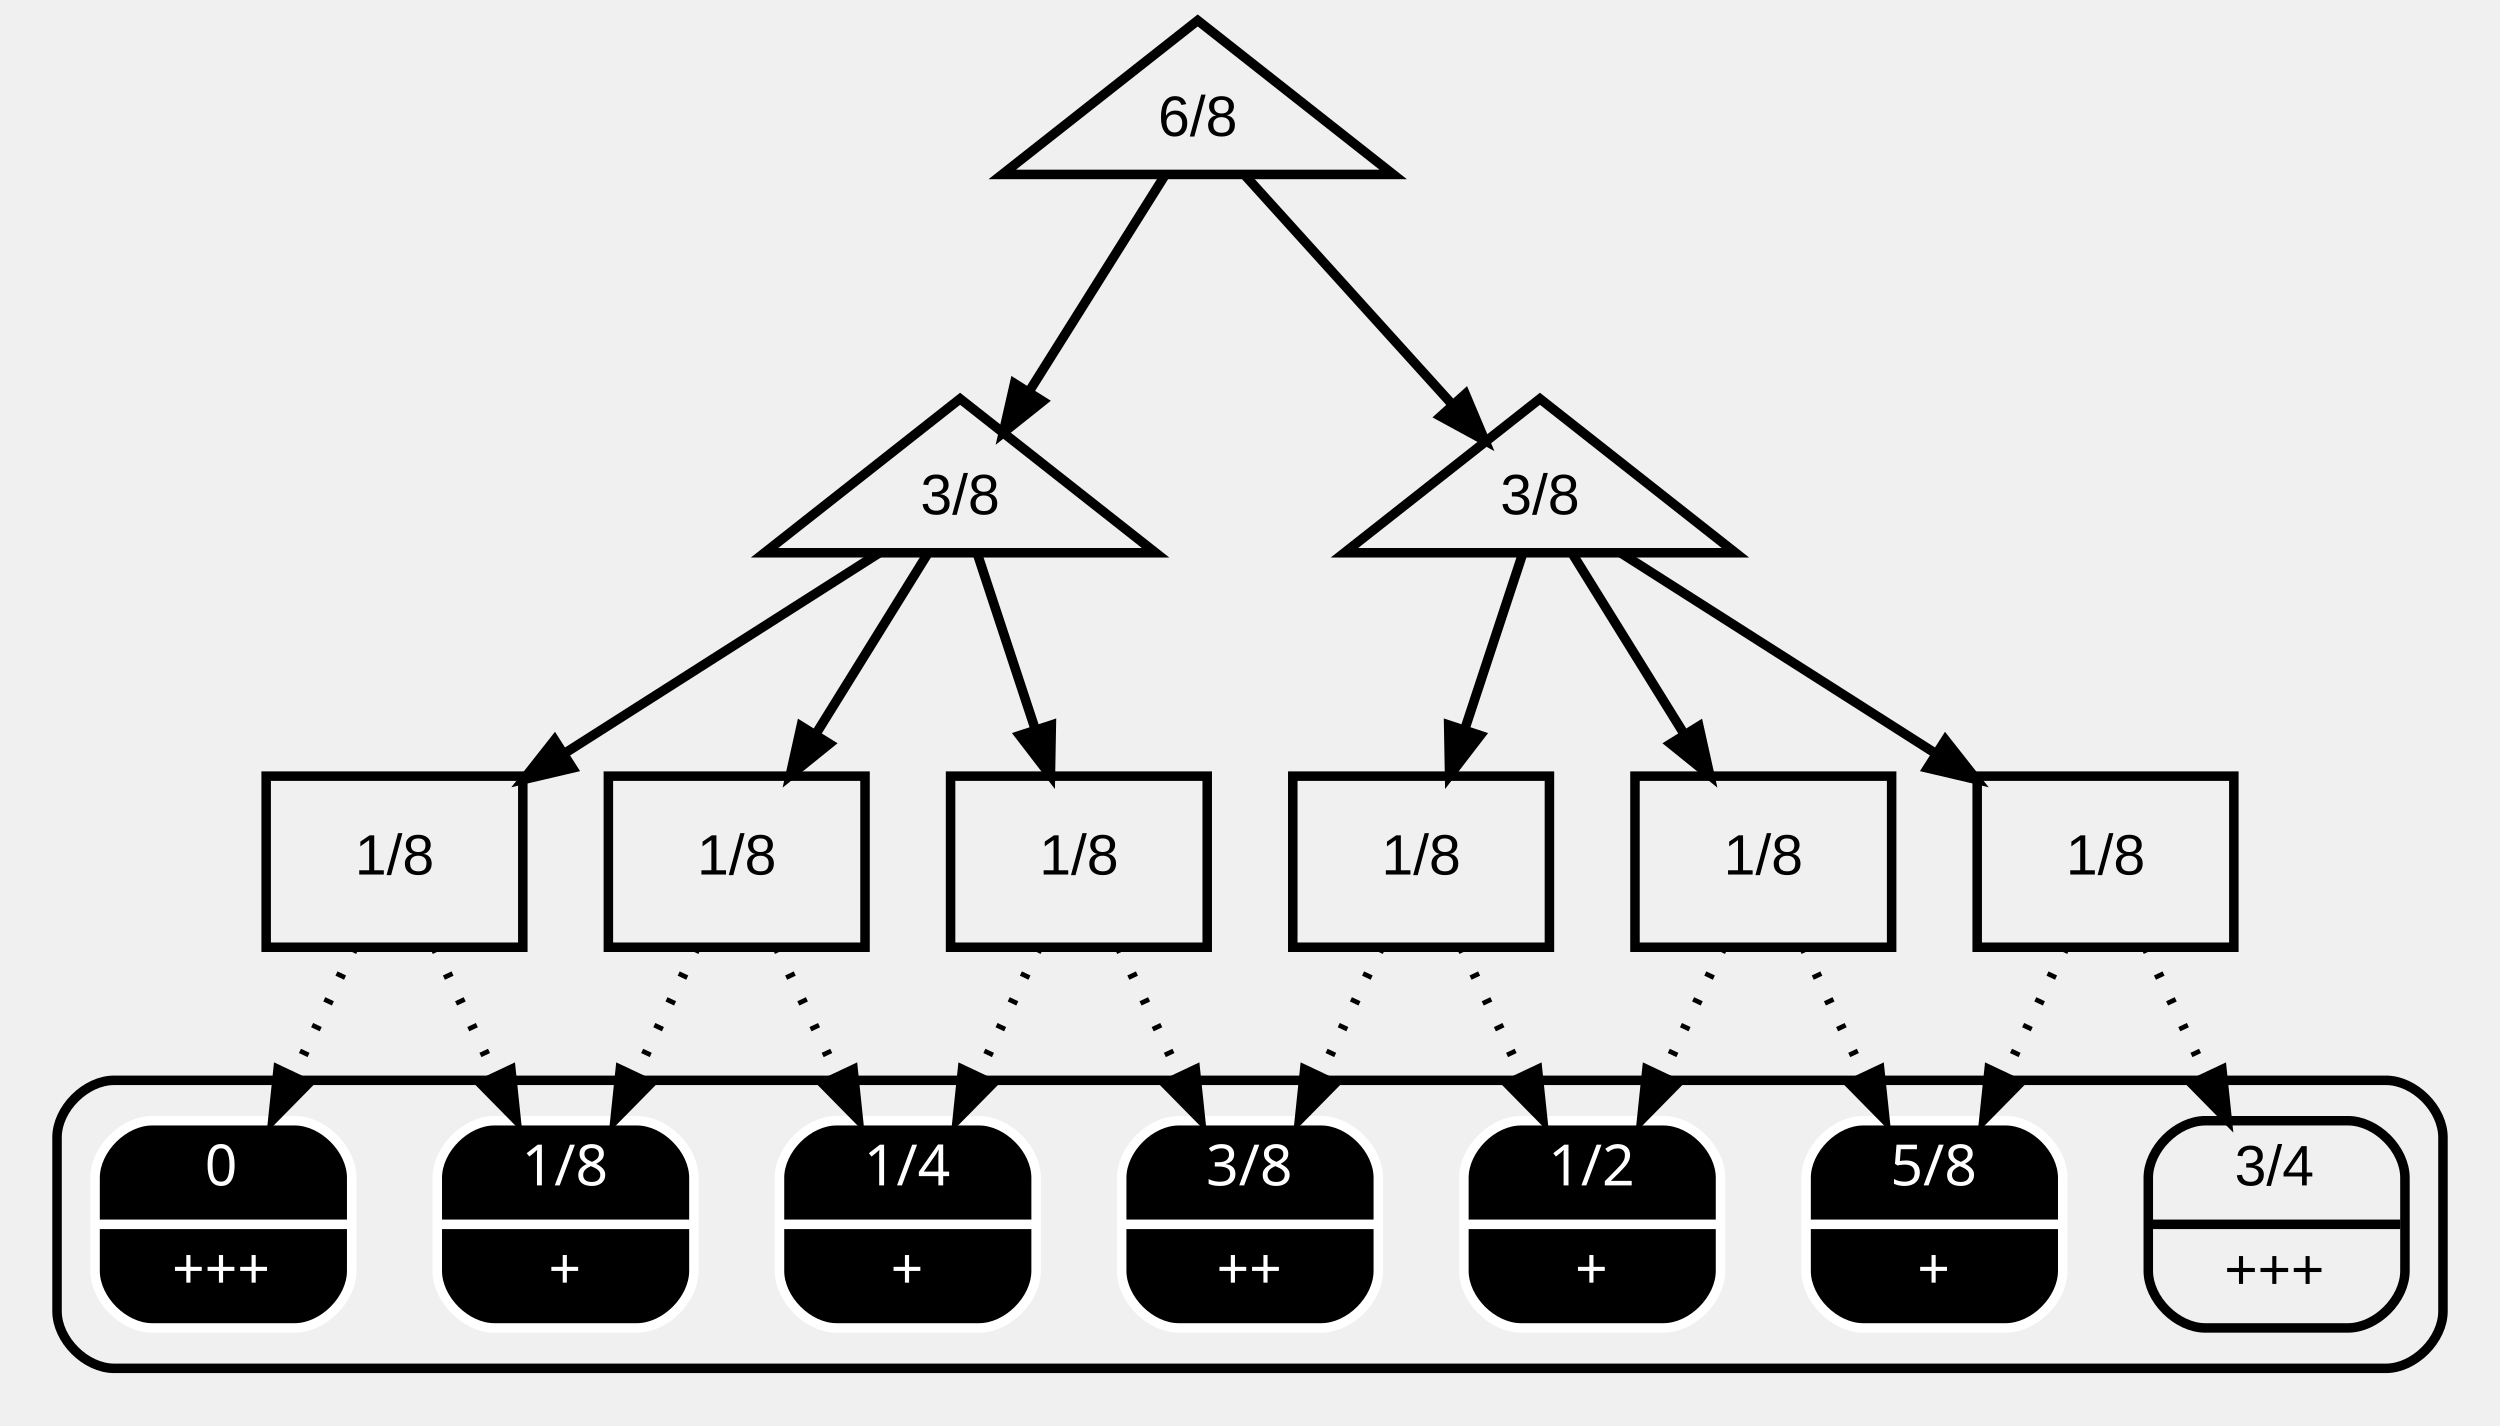
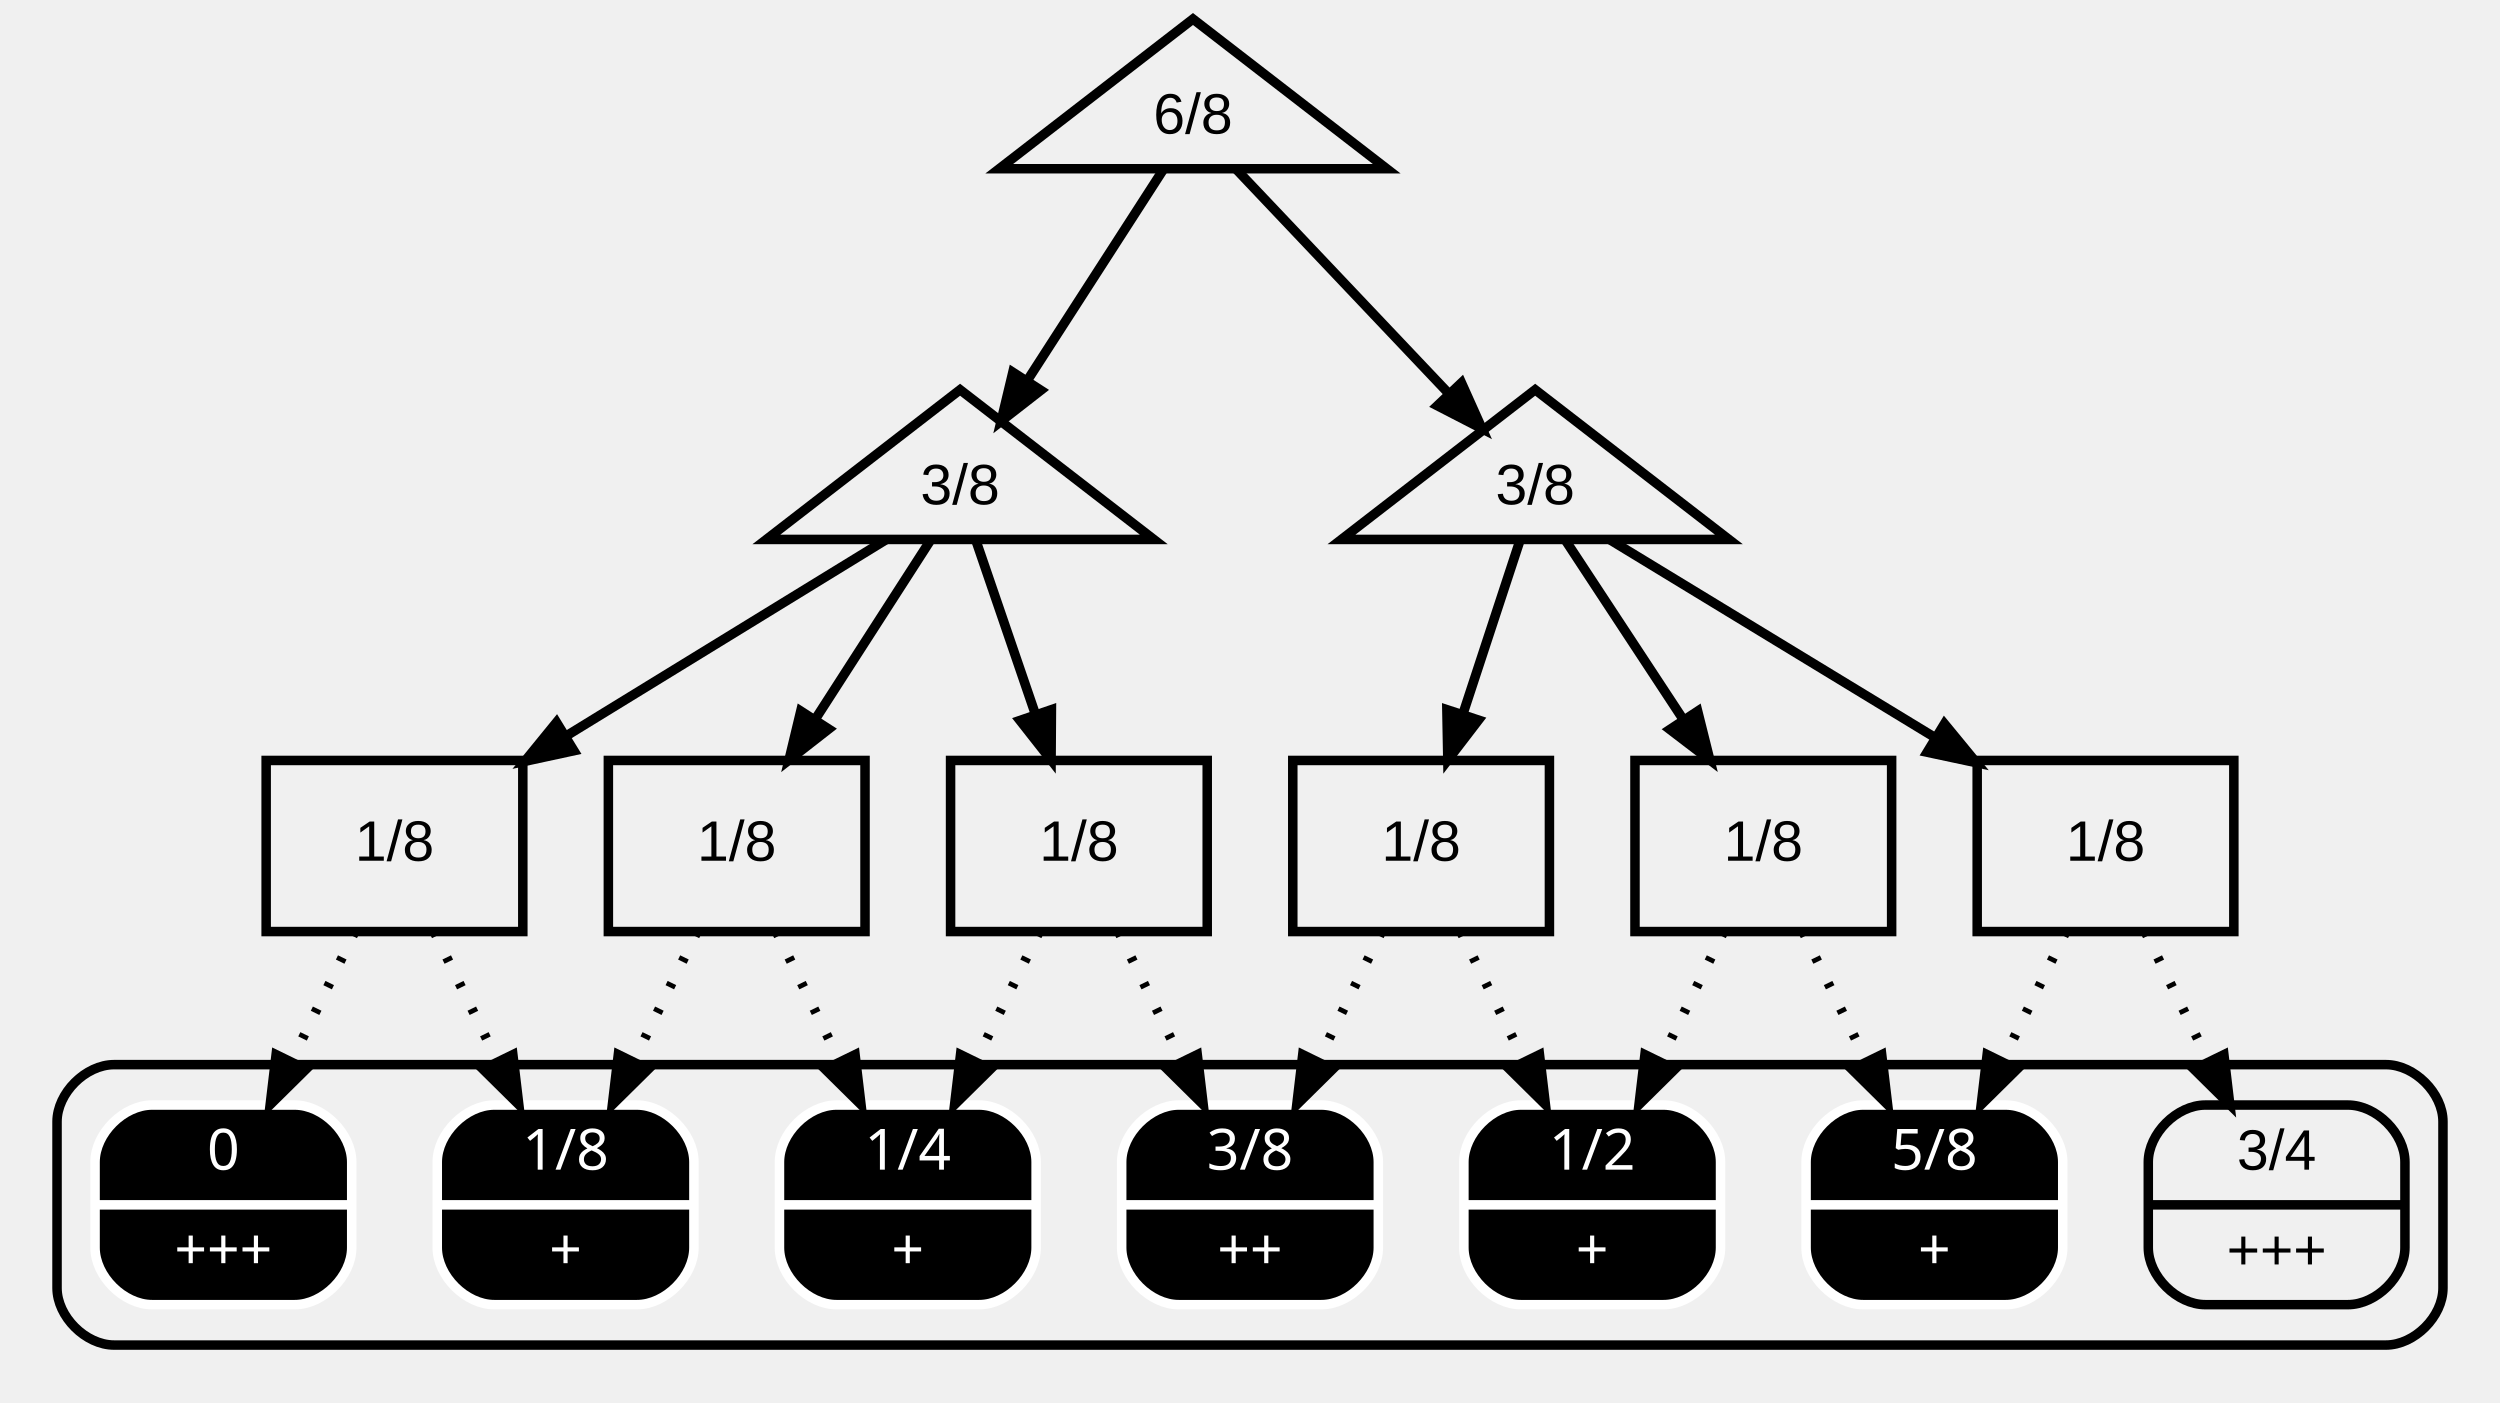
- <svg xmlns="http://www.w3.org/2000/svg" width="526pt" height="300pt" viewBox="0.00 0.00 526.00 299.79">
-   <g id="graph0" class="graph" transform="scale(1 1) rotate(0) translate(4 295.793)">
+ <svg xmlns="http://www.w3.org/2000/svg" width="526pt" height="295pt" viewBox="0.00 0.00 526.00 295.00">
+   <g id="graph0" class="graph" transform="scale(1 1) rotate(0) translate(4 291)">
    <g id="clust1" class="cluster">
-       <path fill="transparent" stroke="#000000" stroke-width="2" d="M20,-8C20,-8 498,-8 498,-8 504,-8 510,-14 510,-20 510,-20 510,-56.598 510,-56.598 510,-62.598 504,-68.598 498,-68.598 498,-68.598 20,-68.598 20,-68.598 14,-68.598 8,-62.598 8,-56.598 8,-56.598 8,-20 8,-20 8,-14 14,-8 20,-8" />
+       <path fill="transparent" stroke="black" stroke-width="2" d="M20,-8C20,-8 498,-8 498,-8 504,-8 510,-14 510,-20 510,-20 510,-55 510,-55 510,-61 504,-67 498,-67 498,-67 20,-67 20,-67 14,-67 8,-61 8,-55 8,-55 8,-20 8,-20 8,-14 14,-8 20,-8" />
    </g>
    <g id="node1" class="node">
-       <polygon fill="none" stroke="#000000" stroke-width="2" points="248,-291.594 206.868,-259.194 289.132,-259.194 248,-291.594" />
-       <text text-anchor="middle" x="248" y="-267.294" font-family="Arial" font-size="12.00" fill="#000000">6/8</text>
+       <polygon fill="none" stroke="black" stroke-width="2" points="247,-287 206.24,-255.5 287.76,-255.5 247,-287" />
+       <text text-anchor="middle" x="247" y="-262.9" font-family="Arial" font-size="12.00">6/8</text>
    </g>
    <g id="node2" class="node">
-       <polygon fill="none" stroke="#000000" stroke-width="2" points="198,-211.996 156.868,-179.597 239.132,-179.597 198,-211.996" />
-       <text text-anchor="middle" x="198" y="-187.696" font-family="Arial" font-size="12.00" fill="#000000">3/8</text>
+       <polygon fill="none" stroke="black" stroke-width="2" points="198,-209 157.24,-177.5 238.76,-177.5 198,-209" />
+       <text text-anchor="middle" x="198" y="-184.9" font-family="Arial" font-size="12.00">3/8</text>
    </g>
    <g id="edge1" class="edge">
-       <path fill="none" stroke="#000000" stroke-width="2" d="M241.048,-258.926C233.715,-247.253 221.946,-228.517 212.565,-213.584" />
-       <polygon fill="#000000" stroke="#000000" stroke-width="2" points="215.377,-211.481 207.095,-204.875 209.45,-215.204 215.377,-211.481" />
+       <path fill="none" stroke="black" stroke-width="2" d="M240.79,-255.37C233.63,-244.26 221.61,-225.62 212.13,-210.92" />
+       <polygon fill="black" stroke="black" stroke-width="2" points="214.99,-208.89 206.63,-202.38 209.1,-212.68 214.99,-208.89" />
    </g>
    <g id="node6" class="node">
-       <polygon fill="none" stroke="#000000" stroke-width="2" points="320,-211.996 278.868,-179.597 361.132,-179.597 320,-211.996" />
-       <text text-anchor="middle" x="320" y="-187.696" font-family="Arial" font-size="12.00" fill="#000000">3/8</text>
+       <polygon fill="none" stroke="black" stroke-width="2" points="319,-209 278.24,-177.5 359.76,-177.5 319,-209" />
+       <text text-anchor="middle" x="319" y="-184.9" font-family="Arial" font-size="12.00">3/8</text>
    </g>
    <g id="edge2" class="edge">
-       <path fill="none" stroke="#000000" stroke-width="2" d="M258.011,-258.926C269.265,-246.486 287.772,-226.025 301.641,-210.693" />
-       <polygon fill="#000000" stroke="#000000" stroke-width="2" points="304.294,-212.977 308.407,-203.213 299.103,-208.281 304.294,-212.977" />
+       <path fill="none" stroke="black" stroke-width="2" d="M256.12,-255.37C267.33,-243.54 286.63,-223.17 300.9,-208.11" />
+       <polygon fill="black" stroke="black" stroke-width="2" points="303.49,-210.46 307.83,-200.79 298.41,-205.64 303.49,-210.46" />
    </g>
    <g id="node3" class="node">
-       <polygon fill="none" stroke="#000000" stroke-width="2" points="106,-132.598 52,-132.598 52,-96.598 106,-96.598 106,-132.598" />
-       <text text-anchor="middle" x="79" y="-111.897" font-family="Arial" font-size="12.00" fill="#000000">1/8</text>
+       <polygon fill="none" stroke="black" stroke-width="2" points="106,-131 52,-131 52,-95 106,-95 106,-131" />
+       <text text-anchor="middle" x="79" y="-109.9" font-family="Arial" font-size="12.00">1/8</text>
    </g>
    <g id="edge3" class="edge">
-       <path fill="none" stroke="#000000" stroke-width="2" d="M180.95,-179.536C163.779,-168.599 136.765,-151.392 114.858,-137.438" />
-       <polygon fill="#000000" stroke="#000000" stroke-width="2" points="116.448,-134.301 106.133,-131.881 112.687,-140.205 116.448,-134.301" />
+       <path fill="none" stroke="black" stroke-width="2" d="M182.44,-177.46C165.42,-167.02 137.57,-149.93 115.05,-136.11" />
+       <polygon fill="black" stroke="black" stroke-width="2" points="116.75,-133.05 106.4,-130.81 113.09,-139.02 116.75,-133.05" />
    </g>
    <g id="node4" class="node">
-       <polygon fill="none" stroke="#000000" stroke-width="2" points="178,-132.598 124,-132.598 124,-96.598 178,-96.598 178,-132.598" />
-       <text text-anchor="middle" x="151" y="-111.897" font-family="Arial" font-size="12.00" fill="#000000">1/8</text>
+       <polygon fill="none" stroke="black" stroke-width="2" points="178,-131 124,-131 124,-95 178,-95 178,-131" />
+       <text text-anchor="middle" x="151" y="-109.9" font-family="Arial" font-size="12.00">1/8</text>
    </g>
    <g id="edge4" class="edge">
-       <path fill="none" stroke="#000000" stroke-width="2" d="M191.266,-179.536C185.12,-169.625 175.782,-154.565 167.646,-141.443" />
-       <polygon fill="#000000" stroke="#000000" stroke-width="2" points="170.503,-139.409 162.259,-132.755 164.554,-143.098 170.503,-139.409" />
+       <path fill="none" stroke="black" stroke-width="2" d="M191.86,-177.46C185.71,-167.91 175.99,-152.81 167.57,-139.73" />
+       <polygon fill="black" stroke="black" stroke-width="2" points="170.36,-137.61 162,-131.09 164.48,-141.39 170.36,-137.61" />
    </g>
    <g id="node5" class="node">
-       <polygon fill="none" stroke="#000000" stroke-width="2" points="250,-132.598 196,-132.598 196,-96.598 250,-96.598 250,-132.598" />
-       <text text-anchor="middle" x="223" y="-111.897" font-family="Arial" font-size="12.00" fill="#000000">1/8</text>
+       <polygon fill="none" stroke="black" stroke-width="2" points="250,-131 196,-131 196,-95 250,-95 250,-131" />
+       <text text-anchor="middle" x="223" y="-109.9" font-family="Arial" font-size="12.00">1/8</text>
    </g>
    <g id="edge5" class="edge">
-       <path fill="none" stroke="#000000" stroke-width="2" d="M201.582,-179.536C204.757,-169.911 209.533,-155.43 213.77,-142.583" />
-       <polygon fill="#000000" stroke="#000000" stroke-width="2" points="217.203,-143.348 217.011,-132.755 210.555,-141.155 217.203,-143.348" />
+       <path fill="none" stroke="black" stroke-width="2" d="M201.27,-177.46C204.44,-168.19 209.41,-153.67 213.8,-140.87" />
+       <polygon fill="black" stroke="black" stroke-width="2" points="217.22,-141.69 217.15,-131.09 210.6,-139.42 217.22,-141.69" />
    </g>
    <g id="node10" class="node">
-       <path fill="#000000" stroke="#ffffff" stroke-width="2" d="M28,-16.5C28,-16.5 58,-16.5 58,-16.5 64,-16.5 70,-22.5 70,-28.5 70,-28.5 70,-48.098 70,-48.098 70,-54.098 64,-60.098 58,-60.098 58,-60.098 28,-60.098 28,-60.098 22,-60.098 16,-54.098 16,-48.098 16,-48.098 16,-28.5 16,-28.5 16,-22.5 22,-16.5 28,-16.5" />
-       <text text-anchor="middle" x="42.512" y="-46.498" font-family="Arial bold" font-size="12.00" fill="#ffffff">0</text>
-       <polyline fill="none" stroke="#ffffff" stroke-width="2" points="16,-38.299 69.023,-38.299 " />
-       <text text-anchor="middle" x="42.512" y="-24.699" font-family="Arial bold" font-size="12.00" fill="#ffffff">+++</text>
+       <path fill="black" stroke="white" stroke-width="2" d="M28,-16.5C28,-16.5 58,-16.5 58,-16.5 64,-16.5 70,-22.5 70,-28.5 70,-28.5 70,-46.5 70,-46.5 70,-52.5 64,-58.5 58,-58.5 58,-58.5 28,-58.5 28,-58.5 22,-58.5 16,-52.5 16,-46.5 16,-46.5 16,-28.5 16,-28.5 16,-22.5 22,-16.5 28,-16.5" />
+       <text text-anchor="middle" x="43" y="-44.9" font-family="Arial bold" font-size="12.00" fill="white">0</text>
+       <polyline fill="none" stroke="white" stroke-width="2" points="16,-37.5 70,-37.5 " />
+       <text text-anchor="middle" x="43" y="-23.9" font-family="Arial bold" font-size="12.00" fill="white">+++</text>
    </g>
    <g id="edge6" class="edge">
-       <path fill="none" stroke="#000000" stroke-width="2" stroke-dasharray="1,5" d="M70.469,-96.516C66.672,-88.47 62.09,-78.76 57.766,-69.595" />
-       <polygon fill="#000000" stroke="#000000" stroke-width="2" points="60.829,-67.884 53.397,-60.334 54.499,-70.871 60.829,-67.884" />
+       <path fill="none" stroke="black" stroke-width="2" stroke-dasharray="1,5" d="M70.65,-94.95C66.7,-86.9 61.88,-77.04 57.37,-67.84" />
+       <polygon fill="black" stroke="black" stroke-width="2" points="60.38,-66.03 52.84,-58.58 54.09,-69.1 60.38,-66.03" />
    </g>
    <g id="node11" class="node">
-       <path fill="#000000" stroke="#ffffff" stroke-width="2" d="M100,-16.5C100,-16.5 130,-16.5 130,-16.5 136,-16.5 142,-22.5 142,-28.5 142,-28.5 142,-48.098 142,-48.098 142,-54.098 136,-60.098 130,-60.098 130,-60.098 100,-60.098 100,-60.098 94,-60.098 88,-54.098 88,-48.098 88,-48.098 88,-28.5 88,-28.5 88,-22.5 94,-16.5 100,-16.5" />
-       <text text-anchor="middle" x="114.841" y="-46.498" font-family="Arial bold" font-size="12.00" fill="#ffffff">1/8</text>
-       <polyline fill="none" stroke="#ffffff" stroke-width="2" points="88,-38.299 141.682,-38.299 " />
-       <text text-anchor="middle" x="114.841" y="-24.699" font-family="Arial bold" font-size="12.00" fill="#ffffff">+</text>
+       <path fill="black" stroke="white" stroke-width="2" d="M100,-16.5C100,-16.5 130,-16.5 130,-16.5 136,-16.5 142,-22.5 142,-28.5 142,-28.5 142,-46.5 142,-46.5 142,-52.5 136,-58.5 130,-58.5 130,-58.5 100,-58.5 100,-58.5 94,-58.5 88,-52.5 88,-46.5 88,-46.5 88,-28.5 88,-28.5 88,-22.5 94,-16.5 100,-16.5" />
+       <text text-anchor="middle" x="115" y="-44.9" font-family="Arial bold" font-size="12.00" fill="white">1/8</text>
+       <polyline fill="none" stroke="white" stroke-width="2" points="88,-37.5 142,-37.5 " />
+       <text text-anchor="middle" x="115" y="-23.9" font-family="Arial bold" font-size="12.00" fill="white">+</text>
    </g>
    <g id="edge7" class="edge">
-       <path fill="none" stroke="#000000" stroke-width="2" stroke-dasharray="1,5" d="M87.531,-96.516C91.328,-88.47 95.909,-78.76 100.234,-69.595" />
-       <polygon fill="#000000" stroke="#000000" stroke-width="2" points="103.501,-70.871 104.603,-60.334 97.171,-67.884 103.501,-70.871" />
+       <path fill="none" stroke="black" stroke-width="2" stroke-dasharray="1,5" d="M87.35,-94.95C91.3,-86.9 96.12,-77.04 100.63,-67.84" />
+       <polygon fill="black" stroke="black" stroke-width="2" points="103.91,-69.1 105.16,-58.58 97.62,-66.03 103.91,-69.1" />
    </g>
    <g id="edge8" class="edge">
-       <path fill="none" stroke="#000000" stroke-width="2" stroke-dasharray="1,5" d="M142.469,-96.516C138.672,-88.47 134.09,-78.76 129.766,-69.595" />
-       <polygon fill="#000000" stroke="#000000" stroke-width="2" points="132.829,-67.884 125.397,-60.334 126.499,-70.871 132.829,-67.884" />
+       <path fill="none" stroke="black" stroke-width="2" stroke-dasharray="1,5" d="M142.65,-94.95C138.7,-86.9 133.88,-77.04 129.37,-67.84" />
+       <polygon fill="black" stroke="black" stroke-width="2" points="132.38,-66.03 124.84,-58.58 126.09,-69.1 132.38,-66.03" />
    </g>
    <g id="node12" class="node">
-       <path fill="#000000" stroke="#ffffff" stroke-width="2" d="M172,-16.5C172,-16.5 202,-16.5 202,-16.5 208,-16.5 214,-22.5 214,-28.5 214,-28.5 214,-48.098 214,-48.098 214,-54.098 208,-60.098 202,-60.098 202,-60.098 172,-60.098 172,-60.098 166,-60.098 160,-54.098 160,-48.098 160,-48.098 160,-28.5 160,-28.5 160,-22.5 166,-16.5 172,-16.5" />
-       <text text-anchor="middle" x="186.841" y="-46.498" font-family="Arial bold" font-size="12.00" fill="#ffffff">1/4</text>
-       <polyline fill="none" stroke="#ffffff" stroke-width="2" points="160,-38.299 213.682,-38.299 " />
-       <text text-anchor="middle" x="186.841" y="-24.699" font-family="Arial bold" font-size="12.00" fill="#ffffff">+</text>
+       <path fill="black" stroke="white" stroke-width="2" d="M172,-16.5C172,-16.5 202,-16.5 202,-16.5 208,-16.5 214,-22.5 214,-28.5 214,-28.5 214,-46.5 214,-46.5 214,-52.5 208,-58.5 202,-58.5 202,-58.5 172,-58.5 172,-58.5 166,-58.5 160,-52.5 160,-46.5 160,-46.5 160,-28.5 160,-28.5 160,-22.5 166,-16.5 172,-16.5" />
+       <text text-anchor="middle" x="187" y="-44.9" font-family="Arial bold" font-size="12.00" fill="white">1/4</text>
+       <polyline fill="none" stroke="white" stroke-width="2" points="160,-37.5 214,-37.5 " />
+       <text text-anchor="middle" x="187" y="-23.9" font-family="Arial bold" font-size="12.00" fill="white">+</text>
    </g>
    <g id="edge9" class="edge">
-       <path fill="none" stroke="#000000" stroke-width="2" stroke-dasharray="1,5" d="M159.531,-96.516C163.328,-88.47 167.91,-78.76 172.234,-69.595" />
-       <polygon fill="#000000" stroke="#000000" stroke-width="2" points="175.501,-70.871 176.603,-60.334 169.171,-67.884 175.501,-70.871" />
+       <path fill="none" stroke="black" stroke-width="2" stroke-dasharray="1,5" d="M159.35,-94.95C163.3,-86.9 168.12,-77.04 172.63,-67.84" />
+       <polygon fill="black" stroke="black" stroke-width="2" points="175.91,-69.1 177.16,-58.58 169.62,-66.03 175.91,-69.1" />
    </g>
    <g id="edge10" class="edge">
-       <path fill="none" stroke="#000000" stroke-width="2" stroke-dasharray="1,5" d="M214.469,-96.516C210.672,-88.47 206.09,-78.76 201.766,-69.595" />
-       <polygon fill="#000000" stroke="#000000" stroke-width="2" points="204.829,-67.884 197.397,-60.334 198.499,-70.871 204.829,-67.884" />
+       <path fill="none" stroke="black" stroke-width="2" stroke-dasharray="1,5" d="M214.65,-94.95C210.7,-86.9 205.88,-77.04 201.37,-67.84" />
+       <polygon fill="black" stroke="black" stroke-width="2" points="204.38,-66.03 196.84,-58.58 198.09,-69.1 204.38,-66.03" />
    </g>
    <g id="node13" class="node">
-       <path fill="#000000" stroke="#ffffff" stroke-width="2" d="M244,-16.5C244,-16.5 274,-16.5 274,-16.5 280,-16.5 286,-22.5 286,-28.5 286,-28.5 286,-48.098 286,-48.098 286,-54.098 280,-60.098 274,-60.098 274,-60.098 244,-60.098 244,-60.098 238,-60.098 232,-54.098 232,-48.098 232,-48.098 232,-28.5 232,-28.5 232,-22.5 238,-16.5 244,-16.5" />
-       <text text-anchor="middle" x="258.841" y="-46.498" font-family="Arial bold" font-size="12.00" fill="#ffffff">3/8</text>
-       <polyline fill="none" stroke="#ffffff" stroke-width="2" points="232,-38.299 285.682,-38.299 " />
-       <text text-anchor="middle" x="258.841" y="-24.699" font-family="Arial bold" font-size="12.00" fill="#ffffff">++</text>
+       <path fill="black" stroke="white" stroke-width="2" d="M244,-16.5C244,-16.5 274,-16.5 274,-16.5 280,-16.5 286,-22.5 286,-28.5 286,-28.5 286,-46.5 286,-46.5 286,-52.5 280,-58.5 274,-58.5 274,-58.5 244,-58.5 244,-58.5 238,-58.5 232,-52.5 232,-46.5 232,-46.5 232,-28.5 232,-28.5 232,-22.5 238,-16.5 244,-16.5" />
+       <text text-anchor="middle" x="259" y="-44.9" font-family="Arial bold" font-size="12.00" fill="white">3/8</text>
+       <polyline fill="none" stroke="white" stroke-width="2" points="232,-37.5 286,-37.5 " />
+       <text text-anchor="middle" x="259" y="-23.9" font-family="Arial bold" font-size="12.00" fill="white">++</text>
    </g>
    <g id="edge11" class="edge">
-       <path fill="none" stroke="#000000" stroke-width="2" stroke-dasharray="1,5" d="M231.531,-96.516C235.328,-88.47 239.91,-78.76 244.234,-69.595" />
-       <polygon fill="#000000" stroke="#000000" stroke-width="2" points="247.501,-70.871 248.603,-60.334 241.171,-67.884 247.501,-70.871" />
+       <path fill="none" stroke="black" stroke-width="2" stroke-dasharray="1,5" d="M231.35,-94.95C235.3,-86.9 240.12,-77.04 244.63,-67.84" />
+       <polygon fill="black" stroke="black" stroke-width="2" points="247.91,-69.1 249.16,-58.58 241.62,-66.03 247.91,-69.1" />
    </g>
    <g id="node7" class="node">
-       <polygon fill="none" stroke="#000000" stroke-width="2" points="322,-132.598 268,-132.598 268,-96.598 322,-96.598 322,-132.598" />
-       <text text-anchor="middle" x="295" y="-111.897" font-family="Arial" font-size="12.00" fill="#000000">1/8</text>
+       <polygon fill="none" stroke="black" stroke-width="2" points="322,-131 268,-131 268,-95 322,-95 322,-131" />
+       <text text-anchor="middle" x="295" y="-109.9" font-family="Arial" font-size="12.00">1/8</text>
    </g>
    <g id="edge12" class="edge">
-       <path fill="none" stroke="#000000" stroke-width="2" d="M316.418,-179.536C313.243,-169.911 308.467,-155.43 304.23,-142.583" />
-       <polygon fill="#000000" stroke="#000000" stroke-width="2" points="307.445,-141.155 300.989,-132.755 300.797,-143.348 307.445,-141.155" />
+       <path fill="none" stroke="black" stroke-width="2" d="M315.86,-177.46C312.81,-168.19 308.04,-153.67 303.83,-140.87" />
+       <polygon fill="black" stroke="black" stroke-width="2" points="307.07,-139.5 300.62,-131.09 300.42,-141.69 307.07,-139.5" />
    </g>
    <g id="node8" class="node">
-       <polygon fill="none" stroke="#000000" stroke-width="2" points="394,-132.598 340,-132.598 340,-96.598 394,-96.598 394,-132.598" />
-       <text text-anchor="middle" x="367" y="-111.897" font-family="Arial" font-size="12.00" fill="#000000">1/8</text>
+       <polygon fill="none" stroke="black" stroke-width="2" points="394,-131 340,-131 340,-95 394,-95 394,-131" />
+       <text text-anchor="middle" x="367" y="-109.9" font-family="Arial" font-size="12.00">1/8</text>
    </g>
    <g id="edge13" class="edge">
-       <path fill="none" stroke="#000000" stroke-width="2" d="M326.734,-179.536C332.88,-169.625 342.218,-154.565 350.354,-141.443" />
-       <polygon fill="#000000" stroke="#000000" stroke-width="2" points="353.446,-143.098 355.741,-132.755 347.497,-139.409 353.446,-143.098" />
+       <path fill="none" stroke="black" stroke-width="2" d="M325.28,-177.46C331.55,-167.91 341.48,-152.81 350.08,-139.73" />
+       <polygon fill="black" stroke="black" stroke-width="2" points="353.19,-141.37 355.76,-131.09 347.34,-137.52 353.19,-141.37" />
    </g>
    <g id="node9" class="node">
-       <polygon fill="none" stroke="#000000" stroke-width="2" points="466,-132.598 412,-132.598 412,-96.598 466,-96.598 466,-132.598" />
-       <text text-anchor="middle" x="439" y="-111.897" font-family="Arial" font-size="12.00" fill="#000000">1/8</text>
+       <polygon fill="none" stroke="black" stroke-width="2" points="466,-131 412,-131 412,-95 466,-95 466,-131" />
+       <text text-anchor="middle" x="439" y="-109.9" font-family="Arial" font-size="12.00">1/8</text>
    </g>
    <g id="edge14" class="edge">
-       <path fill="none" stroke="#000000" stroke-width="2" d="M337.05,-179.536C354.221,-168.599 381.235,-151.392 403.142,-137.438" />
-       <polygon fill="#000000" stroke="#000000" stroke-width="2" points="405.313,-140.205 411.867,-131.881 401.552,-134.301 405.313,-140.205" />
+       <path fill="none" stroke="black" stroke-width="2" d="M334.69,-177.46C351.96,-166.95 380.31,-149.7 403.09,-135.84" />
+       <polygon fill="black" stroke="black" stroke-width="2" points="405.11,-138.71 411.84,-130.52 401.47,-132.73 405.11,-138.71" />
    </g>
    <g id="edge15" class="edge">
-       <path fill="none" stroke="#000000" stroke-width="2" stroke-dasharray="1,5" d="M286.469,-96.516C282.672,-88.47 278.091,-78.76 273.766,-69.595" />
-       <polygon fill="#000000" stroke="#000000" stroke-width="2" points="276.829,-67.884 269.397,-60.334 270.499,-70.871 276.829,-67.884" />
+       <path fill="none" stroke="black" stroke-width="2" stroke-dasharray="1,5" d="M286.65,-94.95C282.7,-86.9 277.88,-77.04 273.37,-67.84" />
+       <polygon fill="black" stroke="black" stroke-width="2" points="276.38,-66.03 268.84,-58.58 270.09,-69.1 276.38,-66.03" />
    </g>
    <g id="node14" class="node">
-       <path fill="#000000" stroke="#ffffff" stroke-width="2" d="M316,-16.5C316,-16.5 346,-16.5 346,-16.5 352,-16.5 358,-22.5 358,-28.5 358,-28.5 358,-48.098 358,-48.098 358,-54.098 352,-60.098 346,-60.098 346,-60.098 316,-60.098 316,-60.098 310,-60.098 304,-54.098 304,-48.098 304,-48.098 304,-28.5 304,-28.5 304,-22.5 310,-16.5 316,-16.5" />
-       <text text-anchor="middle" x="330.841" y="-46.498" font-family="Arial bold" font-size="12.00" fill="#ffffff">1/2</text>
-       <polyline fill="none" stroke="#ffffff" stroke-width="2" points="304,-38.299 357.682,-38.299 " />
-       <text text-anchor="middle" x="330.841" y="-24.699" font-family="Arial bold" font-size="12.00" fill="#ffffff">+</text>
+       <path fill="black" stroke="white" stroke-width="2" d="M316,-16.5C316,-16.5 346,-16.5 346,-16.5 352,-16.5 358,-22.5 358,-28.5 358,-28.5 358,-46.5 358,-46.5 358,-52.5 352,-58.5 346,-58.5 346,-58.5 316,-58.5 316,-58.5 310,-58.5 304,-52.5 304,-46.5 304,-46.5 304,-28.5 304,-28.5 304,-22.5 310,-16.5 316,-16.5" />
+       <text text-anchor="middle" x="331" y="-44.9" font-family="Arial bold" font-size="12.00" fill="white">1/2</text>
+       <polyline fill="none" stroke="white" stroke-width="2" points="304,-37.5 358,-37.5 " />
+       <text text-anchor="middle" x="331" y="-23.9" font-family="Arial bold" font-size="12.00" fill="white">+</text>
    </g>
    <g id="edge16" class="edge">
-       <path fill="none" stroke="#000000" stroke-width="2" stroke-dasharray="1,5" d="M303.531,-96.516C307.328,-88.47 311.909,-78.76 316.234,-69.595" />
-       <polygon fill="#000000" stroke="#000000" stroke-width="2" points="319.501,-70.871 320.603,-60.334 313.171,-67.884 319.501,-70.871" />
+       <path fill="none" stroke="black" stroke-width="2" stroke-dasharray="1,5" d="M303.35,-94.95C307.3,-86.9 312.12,-77.04 316.63,-67.84" />
+       <polygon fill="black" stroke="black" stroke-width="2" points="319.91,-69.1 321.16,-58.58 313.62,-66.03 319.91,-69.1" />
    </g>
    <g id="edge17" class="edge">
-       <path fill="none" stroke="#000000" stroke-width="2" stroke-dasharray="1,5" d="M358.469,-96.516C354.672,-88.47 350.091,-78.76 345.766,-69.595" />
-       <polygon fill="#000000" stroke="#000000" stroke-width="2" points="348.829,-67.884 341.397,-60.334 342.499,-70.871 348.829,-67.884" />
+       <path fill="none" stroke="black" stroke-width="2" stroke-dasharray="1,5" d="M358.65,-94.95C354.7,-86.9 349.88,-77.04 345.37,-67.84" />
+       <polygon fill="black" stroke="black" stroke-width="2" points="348.38,-66.03 340.84,-58.58 342.09,-69.1 348.38,-66.03" />
    </g>
    <g id="node15" class="node">
-       <path fill="#000000" stroke="#ffffff" stroke-width="2" d="M388,-16.5C388,-16.5 418,-16.5 418,-16.5 424,-16.5 430,-22.5 430,-28.5 430,-28.5 430,-48.098 430,-48.098 430,-54.098 424,-60.098 418,-60.098 418,-60.098 388,-60.098 388,-60.098 382,-60.098 376,-54.098 376,-48.098 376,-48.098 376,-28.5 376,-28.5 376,-22.5 382,-16.5 388,-16.5" />
-       <text text-anchor="middle" x="402.841" y="-46.498" font-family="Arial bold" font-size="12.00" fill="#ffffff">5/8</text>
-       <polyline fill="none" stroke="#ffffff" stroke-width="2" points="376,-38.299 429.682,-38.299 " />
-       <text text-anchor="middle" x="402.841" y="-24.699" font-family="Arial bold" font-size="12.00" fill="#ffffff">+</text>
+       <path fill="black" stroke="white" stroke-width="2" d="M388,-16.5C388,-16.5 418,-16.5 418,-16.5 424,-16.5 430,-22.5 430,-28.5 430,-28.5 430,-46.5 430,-46.5 430,-52.5 424,-58.5 418,-58.5 418,-58.5 388,-58.5 388,-58.5 382,-58.5 376,-52.5 376,-46.5 376,-46.5 376,-28.5 376,-28.5 376,-22.5 382,-16.5 388,-16.5" />
+       <text text-anchor="middle" x="403" y="-44.9" font-family="Arial bold" font-size="12.00" fill="white">5/8</text>
+       <polyline fill="none" stroke="white" stroke-width="2" points="376,-37.5 430,-37.5 " />
+       <text text-anchor="middle" x="403" y="-23.9" font-family="Arial bold" font-size="12.00" fill="white">+</text>
    </g>
    <g id="edge18" class="edge">
-       <path fill="none" stroke="#000000" stroke-width="2" stroke-dasharray="1,5" d="M375.531,-96.516C379.328,-88.47 383.909,-78.76 388.234,-69.595" />
-       <polygon fill="#000000" stroke="#000000" stroke-width="2" points="391.501,-70.871 392.603,-60.334 385.171,-67.884 391.501,-70.871" />
+       <path fill="none" stroke="black" stroke-width="2" stroke-dasharray="1,5" d="M375.35,-94.95C379.3,-86.9 384.12,-77.04 388.63,-67.84" />
+       <polygon fill="black" stroke="black" stroke-width="2" points="391.91,-69.1 393.16,-58.58 385.62,-66.03 391.91,-69.1" />
    </g>
    <g id="edge19" class="edge">
-       <path fill="none" stroke="#000000" stroke-width="2" stroke-dasharray="1,5" d="M430.469,-96.516C426.672,-88.47 422.091,-78.76 417.766,-69.595" />
-       <polygon fill="#000000" stroke="#000000" stroke-width="2" points="420.829,-67.884 413.397,-60.334 414.499,-70.871 420.829,-67.884" />
+       <path fill="none" stroke="black" stroke-width="2" stroke-dasharray="1,5" d="M430.65,-94.95C426.7,-86.9 421.88,-77.04 417.37,-67.84" />
+       <polygon fill="black" stroke="black" stroke-width="2" points="420.38,-66.03 412.84,-58.58 414.09,-69.1 420.38,-66.03" />
    </g>
    <g id="node16" class="node">
-       <path fill="none" stroke="#000000" stroke-width="2" d="M460,-16.5C460,-16.5 490,-16.5 490,-16.5 496,-16.5 502,-22.5 502,-28.5 502,-28.5 502,-48.098 502,-48.098 502,-54.098 496,-60.098 490,-60.098 490,-60.098 460,-60.098 460,-60.098 454,-60.098 448,-54.098 448,-48.098 448,-48.098 448,-28.5 448,-28.5 448,-22.5 454,-16.5 460,-16.5" />
-       <text text-anchor="middle" x="474.512" y="-46.498" font-family="Arial" font-size="12.00" fill="#000000">3/4</text>
-       <polyline fill="none" stroke="#000000" stroke-width="2" points="448,-38.299 501.023,-38.299 " />
-       <text text-anchor="middle" x="474.512" y="-24.699" font-family="Arial" font-size="12.00" fill="#000000">+++</text>
+       <path fill="none" stroke="black" stroke-width="2" d="M460,-16.5C460,-16.5 490,-16.5 490,-16.5 496,-16.5 502,-22.5 502,-28.5 502,-28.5 502,-46.5 502,-46.5 502,-52.5 496,-58.5 490,-58.5 490,-58.5 460,-58.5 460,-58.5 454,-58.5 448,-52.5 448,-46.5 448,-46.5 448,-28.5 448,-28.5 448,-22.5 454,-16.5 460,-16.5" />
+       <text text-anchor="middle" x="475" y="-44.9" font-family="Arial" font-size="12.00">3/4</text>
+       <polyline fill="none" stroke="black" stroke-width="2" points="448,-37.5 502,-37.5 " />
+       <text text-anchor="middle" x="475" y="-23.9" font-family="Arial" font-size="12.00">+++</text>
    </g>
    <g id="edge20" class="edge">
-       <path fill="none" stroke="#000000" stroke-width="2" stroke-dasharray="1,5" d="M447.531,-96.516C451.328,-88.47 455.909,-78.76 460.234,-69.595" />
-       <polygon fill="#000000" stroke="#000000" stroke-width="2" points="463.501,-70.871 464.603,-60.334 457.171,-67.884 463.501,-70.871" />
+       <path fill="none" stroke="black" stroke-width="2" stroke-dasharray="1,5" d="M447.35,-94.95C451.3,-86.9 456.12,-77.04 460.63,-67.84" />
+       <polygon fill="black" stroke="black" stroke-width="2" points="463.91,-69.1 465.16,-58.58 457.62,-66.03 463.91,-69.1" />
    </g>
  </g>
</svg>
